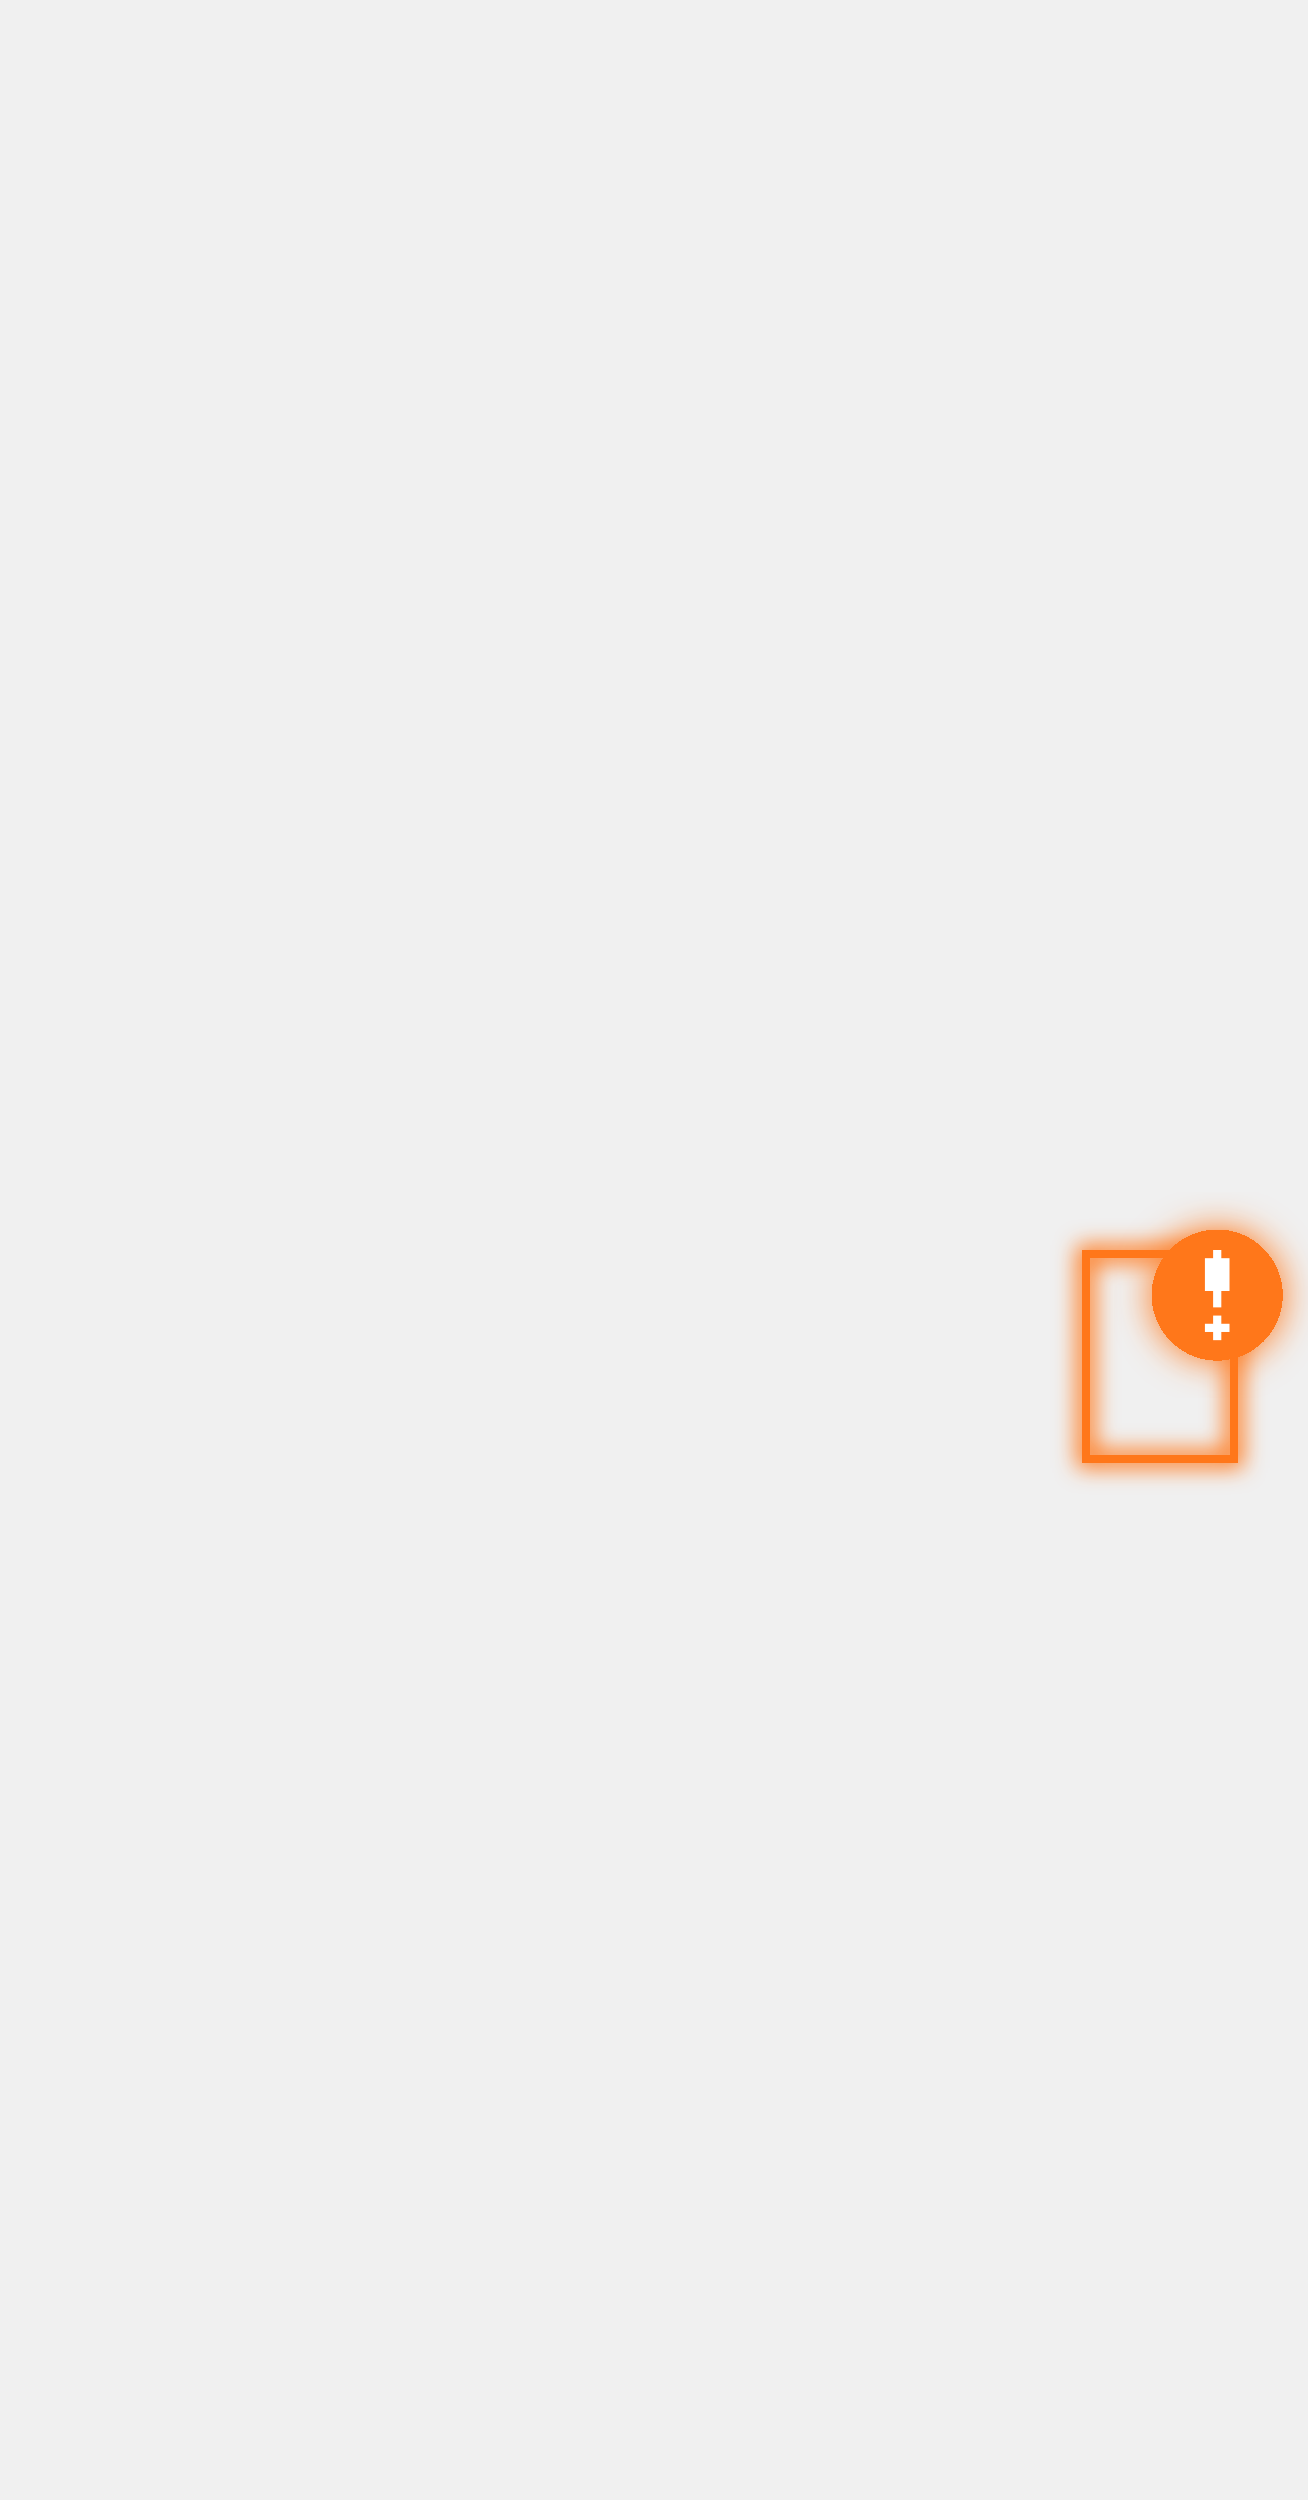
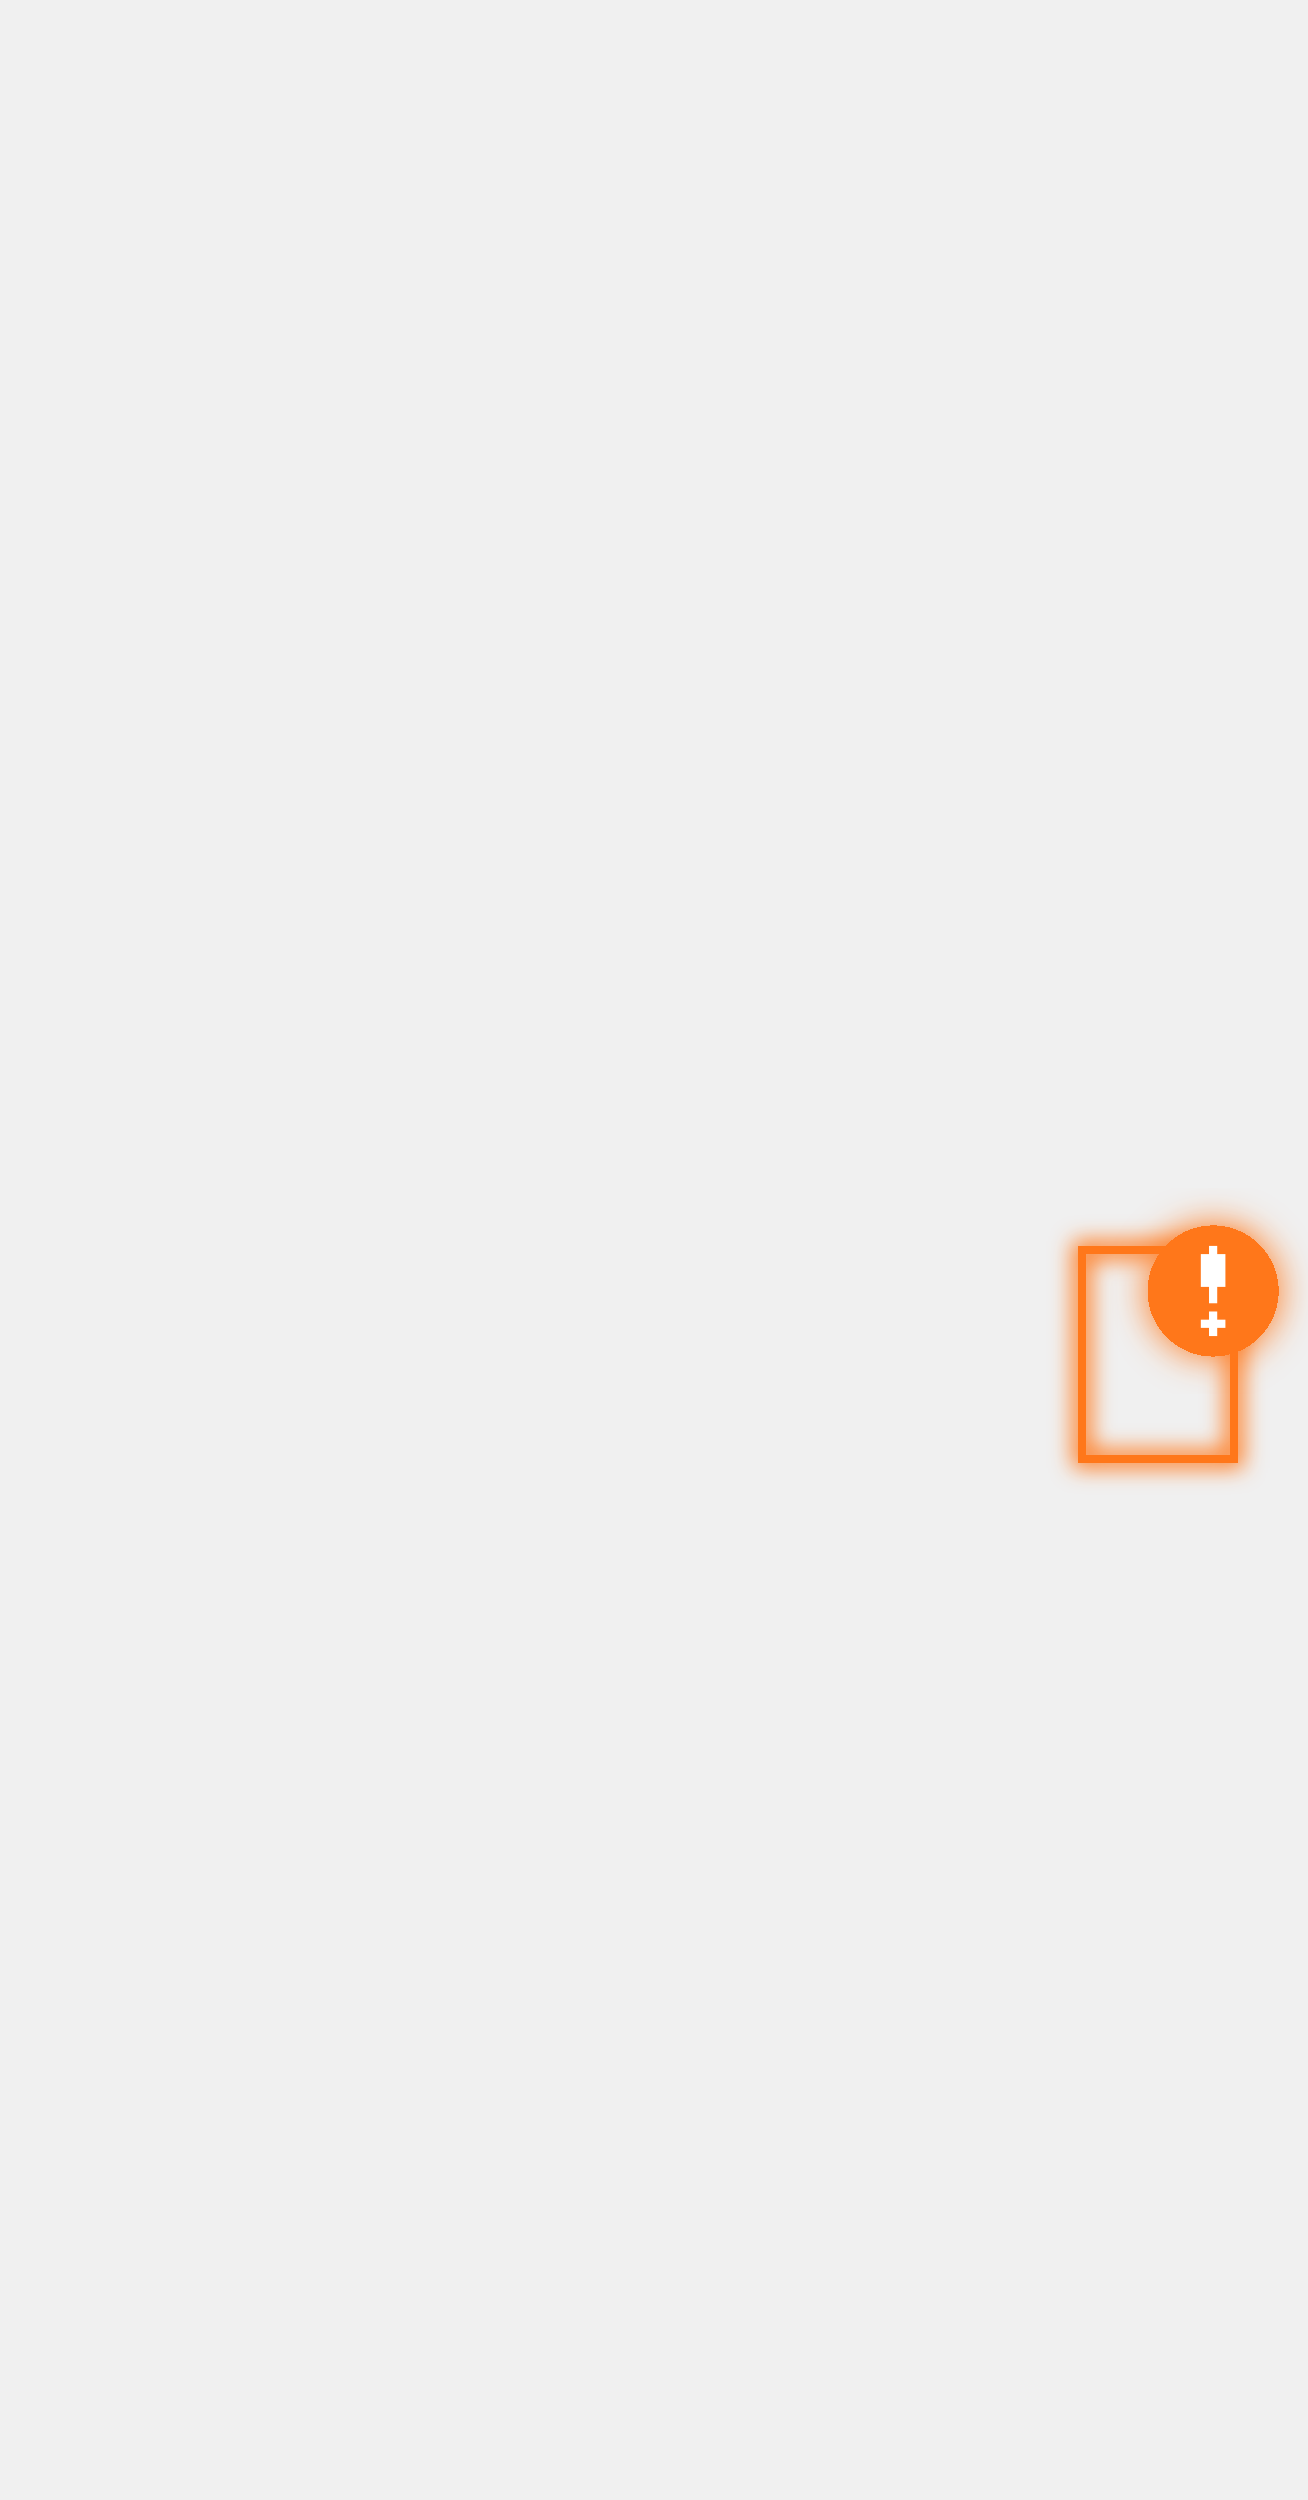
<svg xmlns="http://www.w3.org/2000/svg" width="319" height="610" viewBox="0 0 319 610" fill="none">
  <g filter="url(#glow)">
-     <rect x="265" y="306" width="36" height="50" stroke="#FF771A" stroke-width="2" shape-rendering="crispEdges" />
+     <rect x="264" y="305" width="37" height="51" stroke="#FF771A" stroke-width="2" shape-rendering="crispEdges" />
  </g>
-   <g transform="translate(272 291)">
+   <g transform="translate(271 290)">
    <g filter="url(#filter0_d_184_56741)">
      <rect x="9" y="9" width="32" height="32" rx="16" fill="#FF771A" shape-rendering="crispEdges" />
      <path d="M22 32H24V30H26V32H28V34H26V36H24V34H22V32ZM24 24H22V16H24V14H26V16H28V24H26V28H24V24Z" fill="white" />
    </g>
  </g>
  <defs>
    <filter id="glow" x="0" y="0" width="319" height="610" filterUnits="userSpaceOnUse" color-interpolation-filters="sRGB">
      <feFlood flood-opacity="0" result="BackgroundImageFix" />
      <feColorMatrix in="SourceAlpha" type="matrix" values="0 0 0 0 0 0 0 0 0 0 0 0 0 0 0 0 0 0 127 0" result="hardAlpha" />
      <feMorphology radius="1" operator="dilate" in="SourceAlpha" result="d" />
      <feOffset />
      <feGaussianBlur stdDeviation="2.7" />
      <feComposite in2="hardAlpha" operator="out" />
      <feColorMatrix type="matrix" values="0 0 0 0 1 0 0 0 0 0.468 0 0 0 0 0.103 0 0 0 1 0" />
      <feBlend mode="normal" in2="BackgroundImageFix" result="e" />
      <feBlend mode="normal" in="SourceGraphic" in2="e" result="shape" />
    </filter>
    <filter id="filter0_d_184_56741" x="0" y="0" width="50" height="50" filterUnits="userSpaceOnUse" color-interpolation-filters="sRGB">
      <feFlood flood-opacity="0" result="BackgroundImageFix" />
      <feColorMatrix in="SourceAlpha" type="matrix" values="0 0 0 0 0 0 0 0 0 0 0 0 0 0 0 0 0 0 127 0" result="hardAlpha" />
      <feOffset />
      <feGaussianBlur stdDeviation="4.5" />
      <feComposite in2="hardAlpha" operator="out" />
      <feColorMatrix type="matrix" values="0 0 0 0 1 0 0 0 0 0.468 0 0 0 0 0.103 0 0 0 1 0" />
      <feBlend mode="normal" in2="BackgroundImageFix" result="effect1_dropShadow_184_56741" />
      <feBlend mode="normal" in="SourceGraphic" in2="effect1_dropShadow_184_56741" result="shape" />
    </filter>
  </defs>
</svg>
